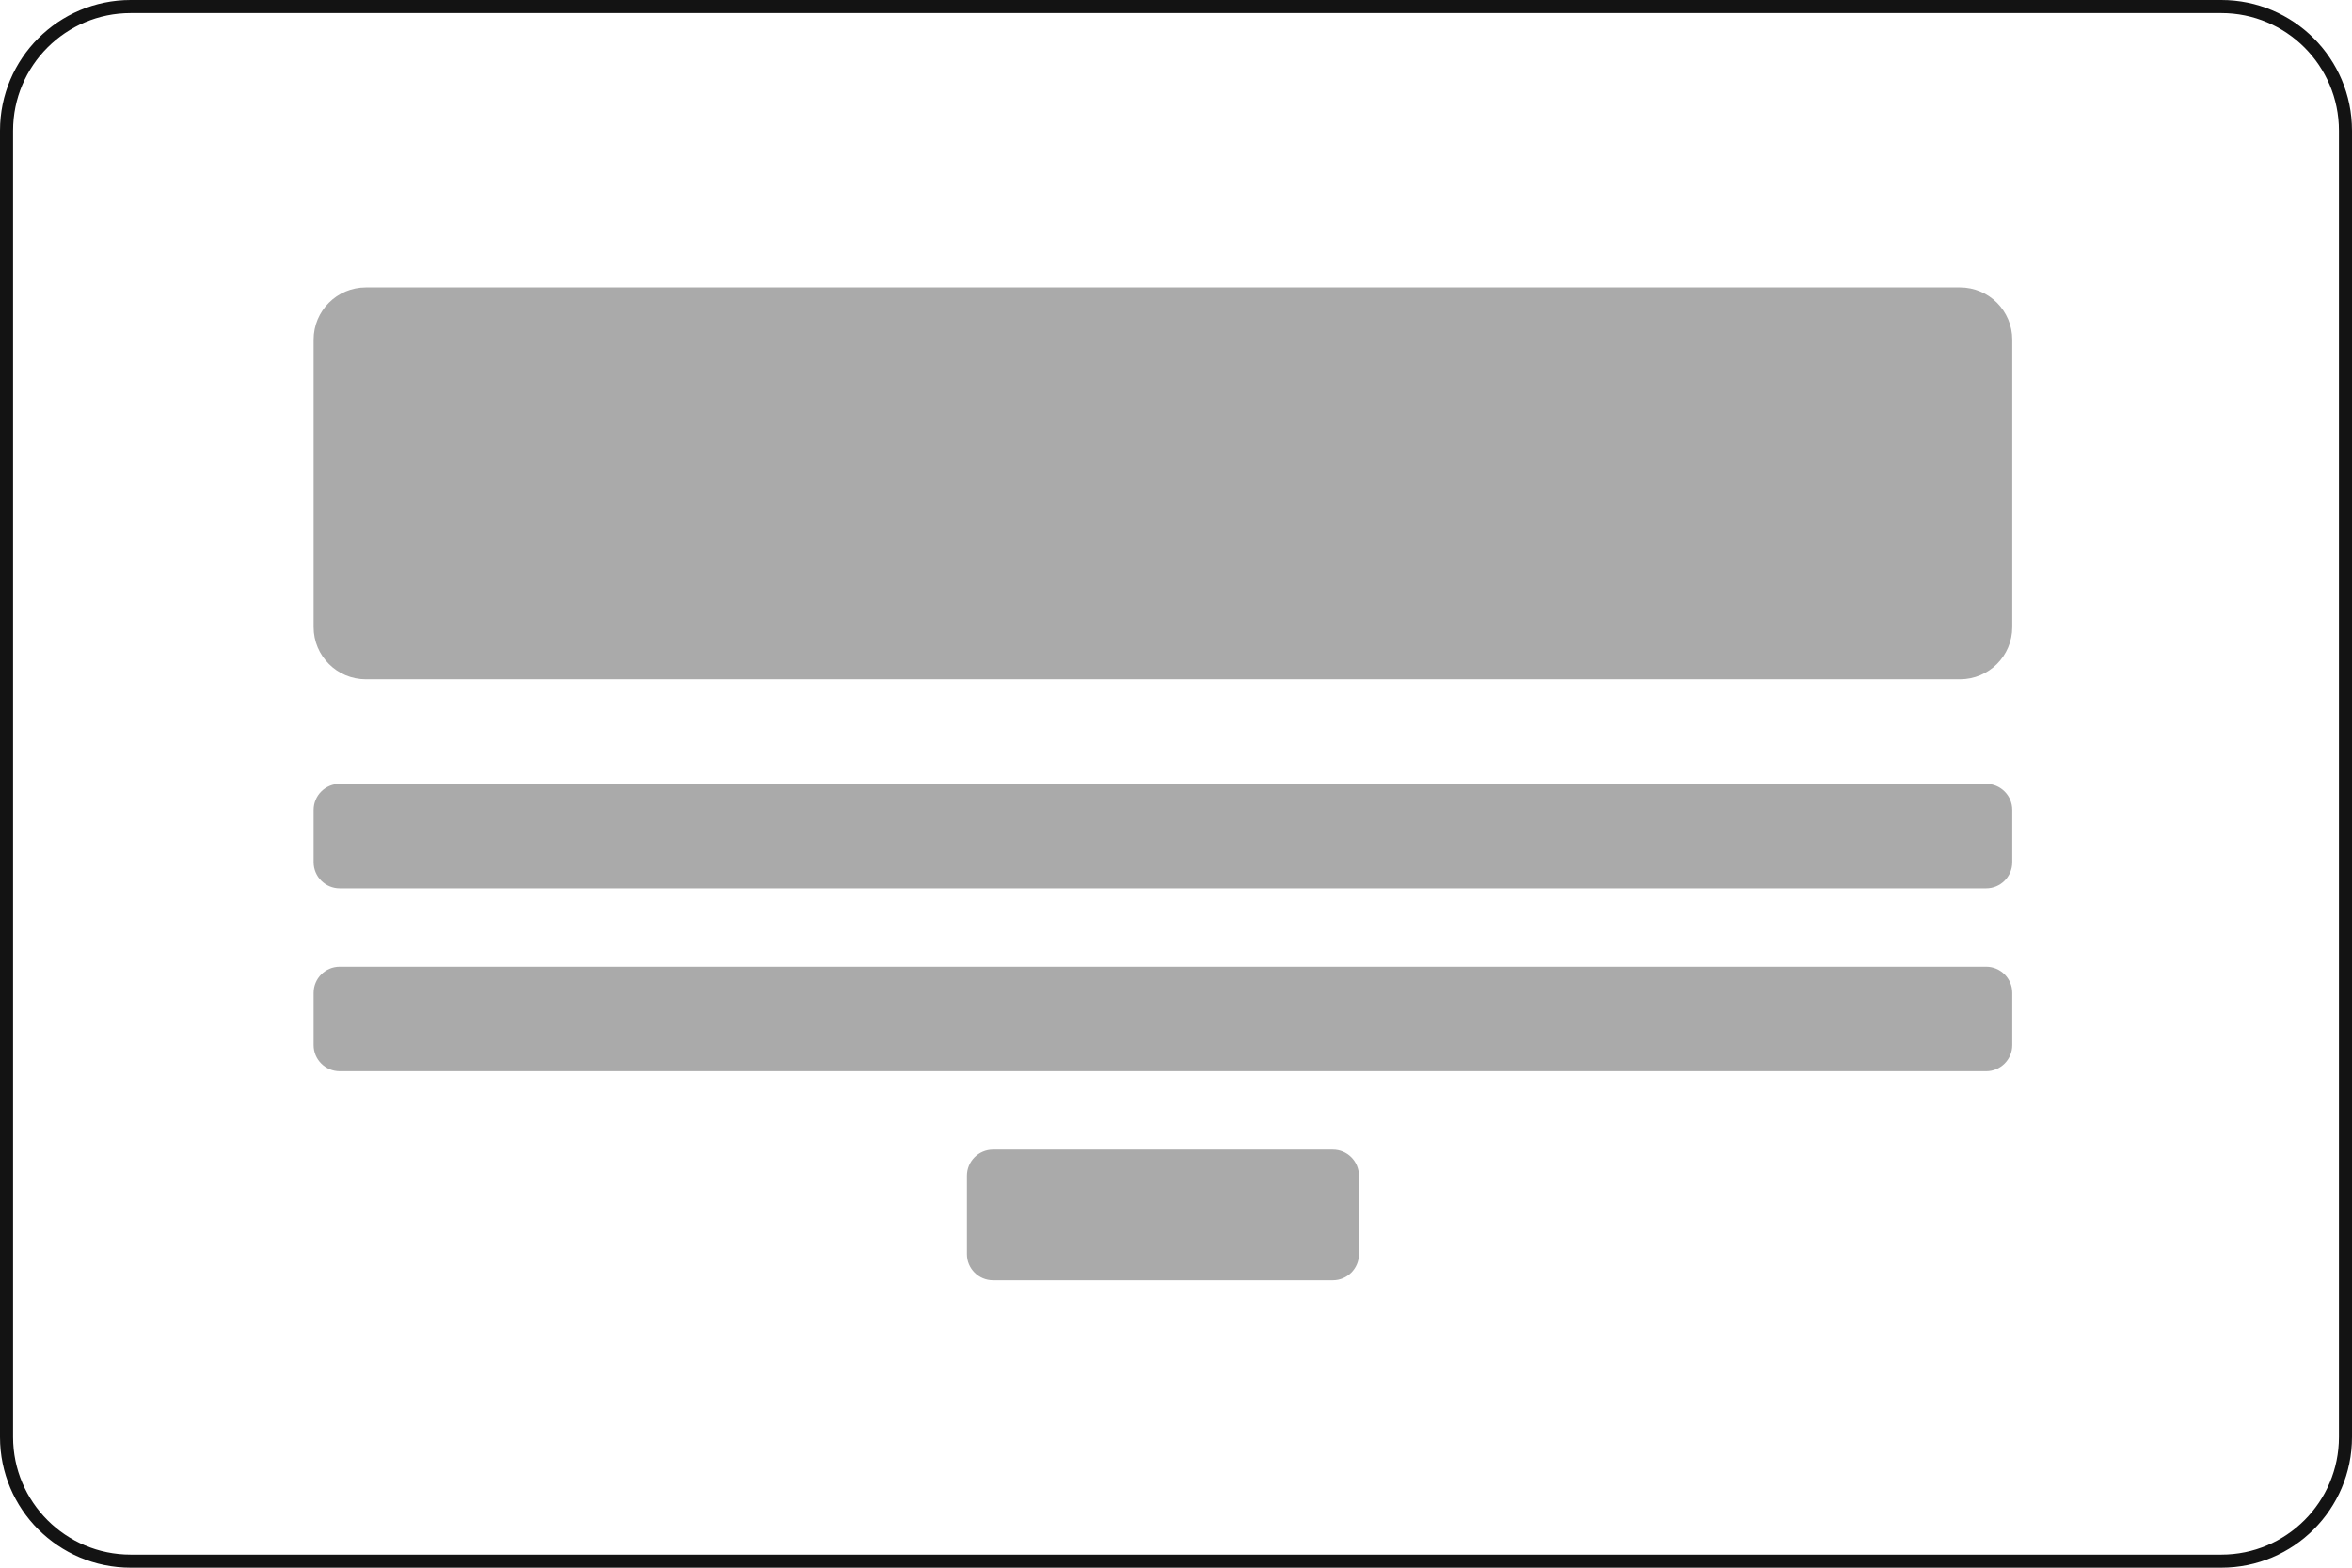
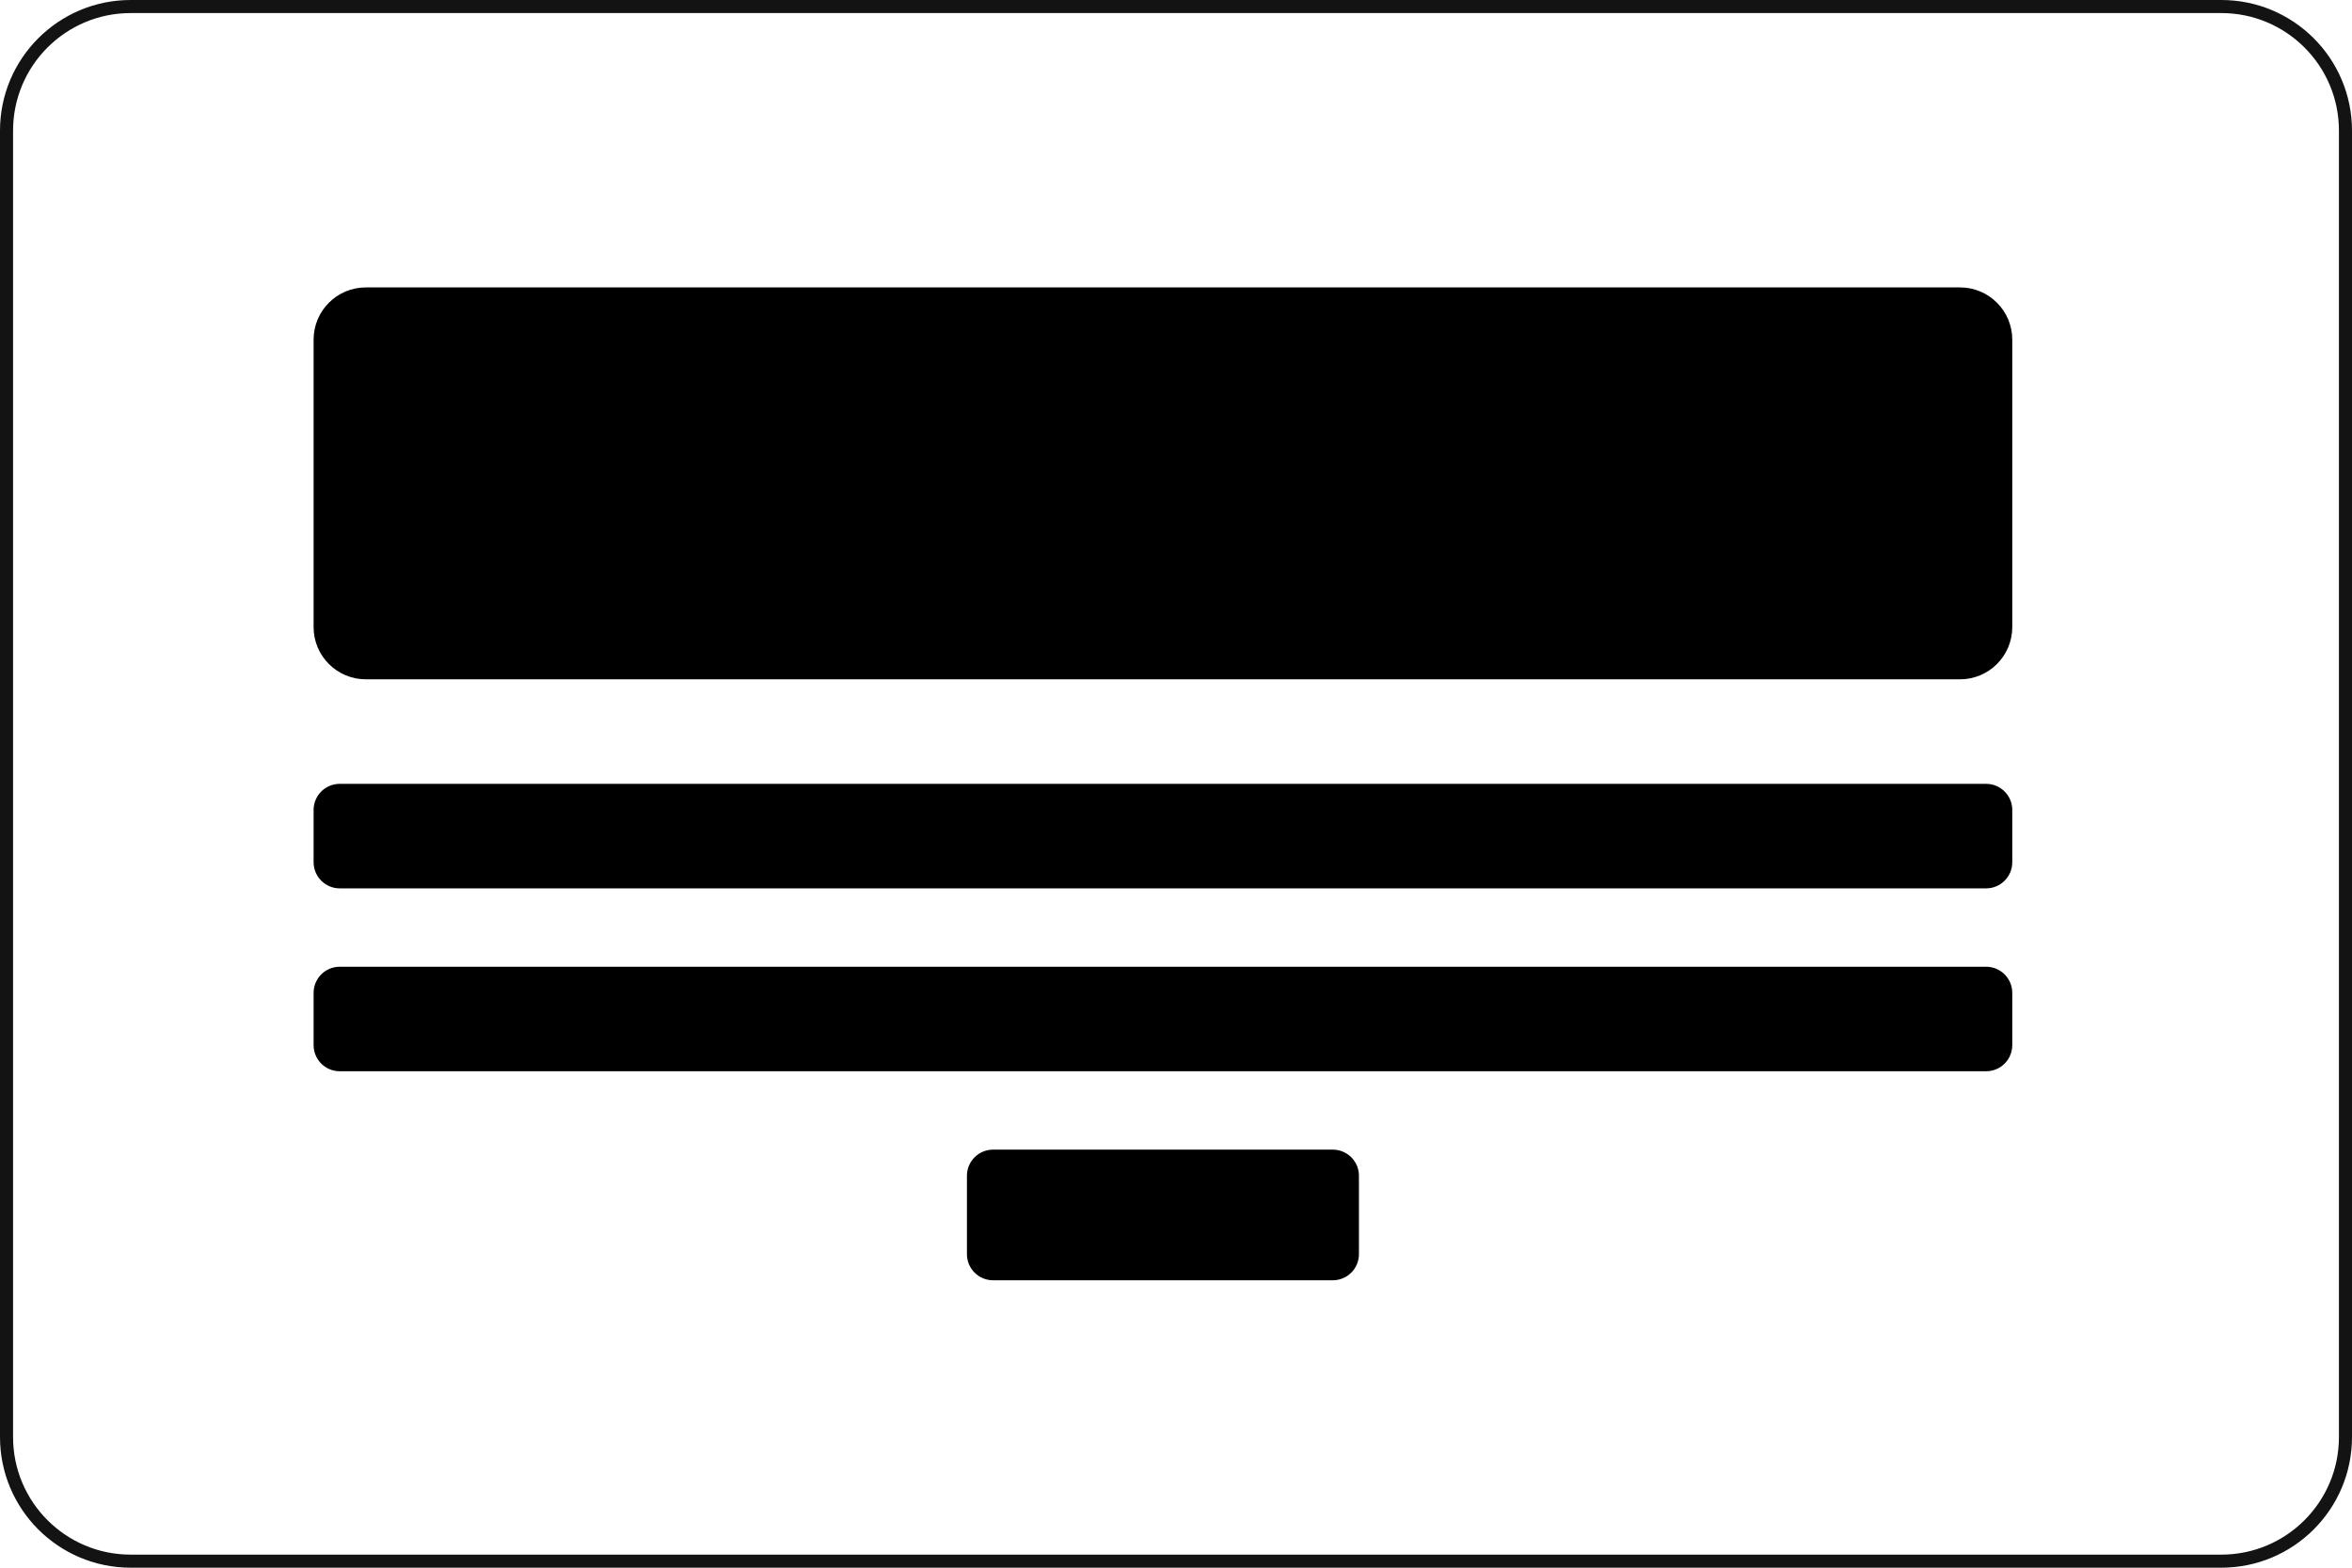
<svg xmlns="http://www.w3.org/2000/svg" width="180" height="120" viewBox="0 0 180 120" fill="none">
-   <rect x="24" y="22" width="130" height="30" rx="4" fill="#AAAAAA" />
-   <rect x="24" y="60" width="130" height="8" rx="2" fill="#AAAAAA" />
-   <rect x="24" y="74" width="130" height="8" rx="2" fill="#AAAAAA" />
-   <rect x="74" y="88" width="30" height="10" rx="2" fill="#AAAAAA" />
+   <rect x="24" y="22" width="130" height="30" rx="4" fill="currentColor" />
+   <rect x="24" y="60" width="130" height="8" rx="2" fill="currentColor" />
+   <rect x="24" y="74" width="130" height="8" rx="2" fill="currentColor" />
+   <rect x="74" y="88" width="30" height="10" rx="2" fill="currentColor" />
  <rect x="0.5" y="0.5" width="179" height="119" rx="9.5" stroke="#131313" />
</svg>
